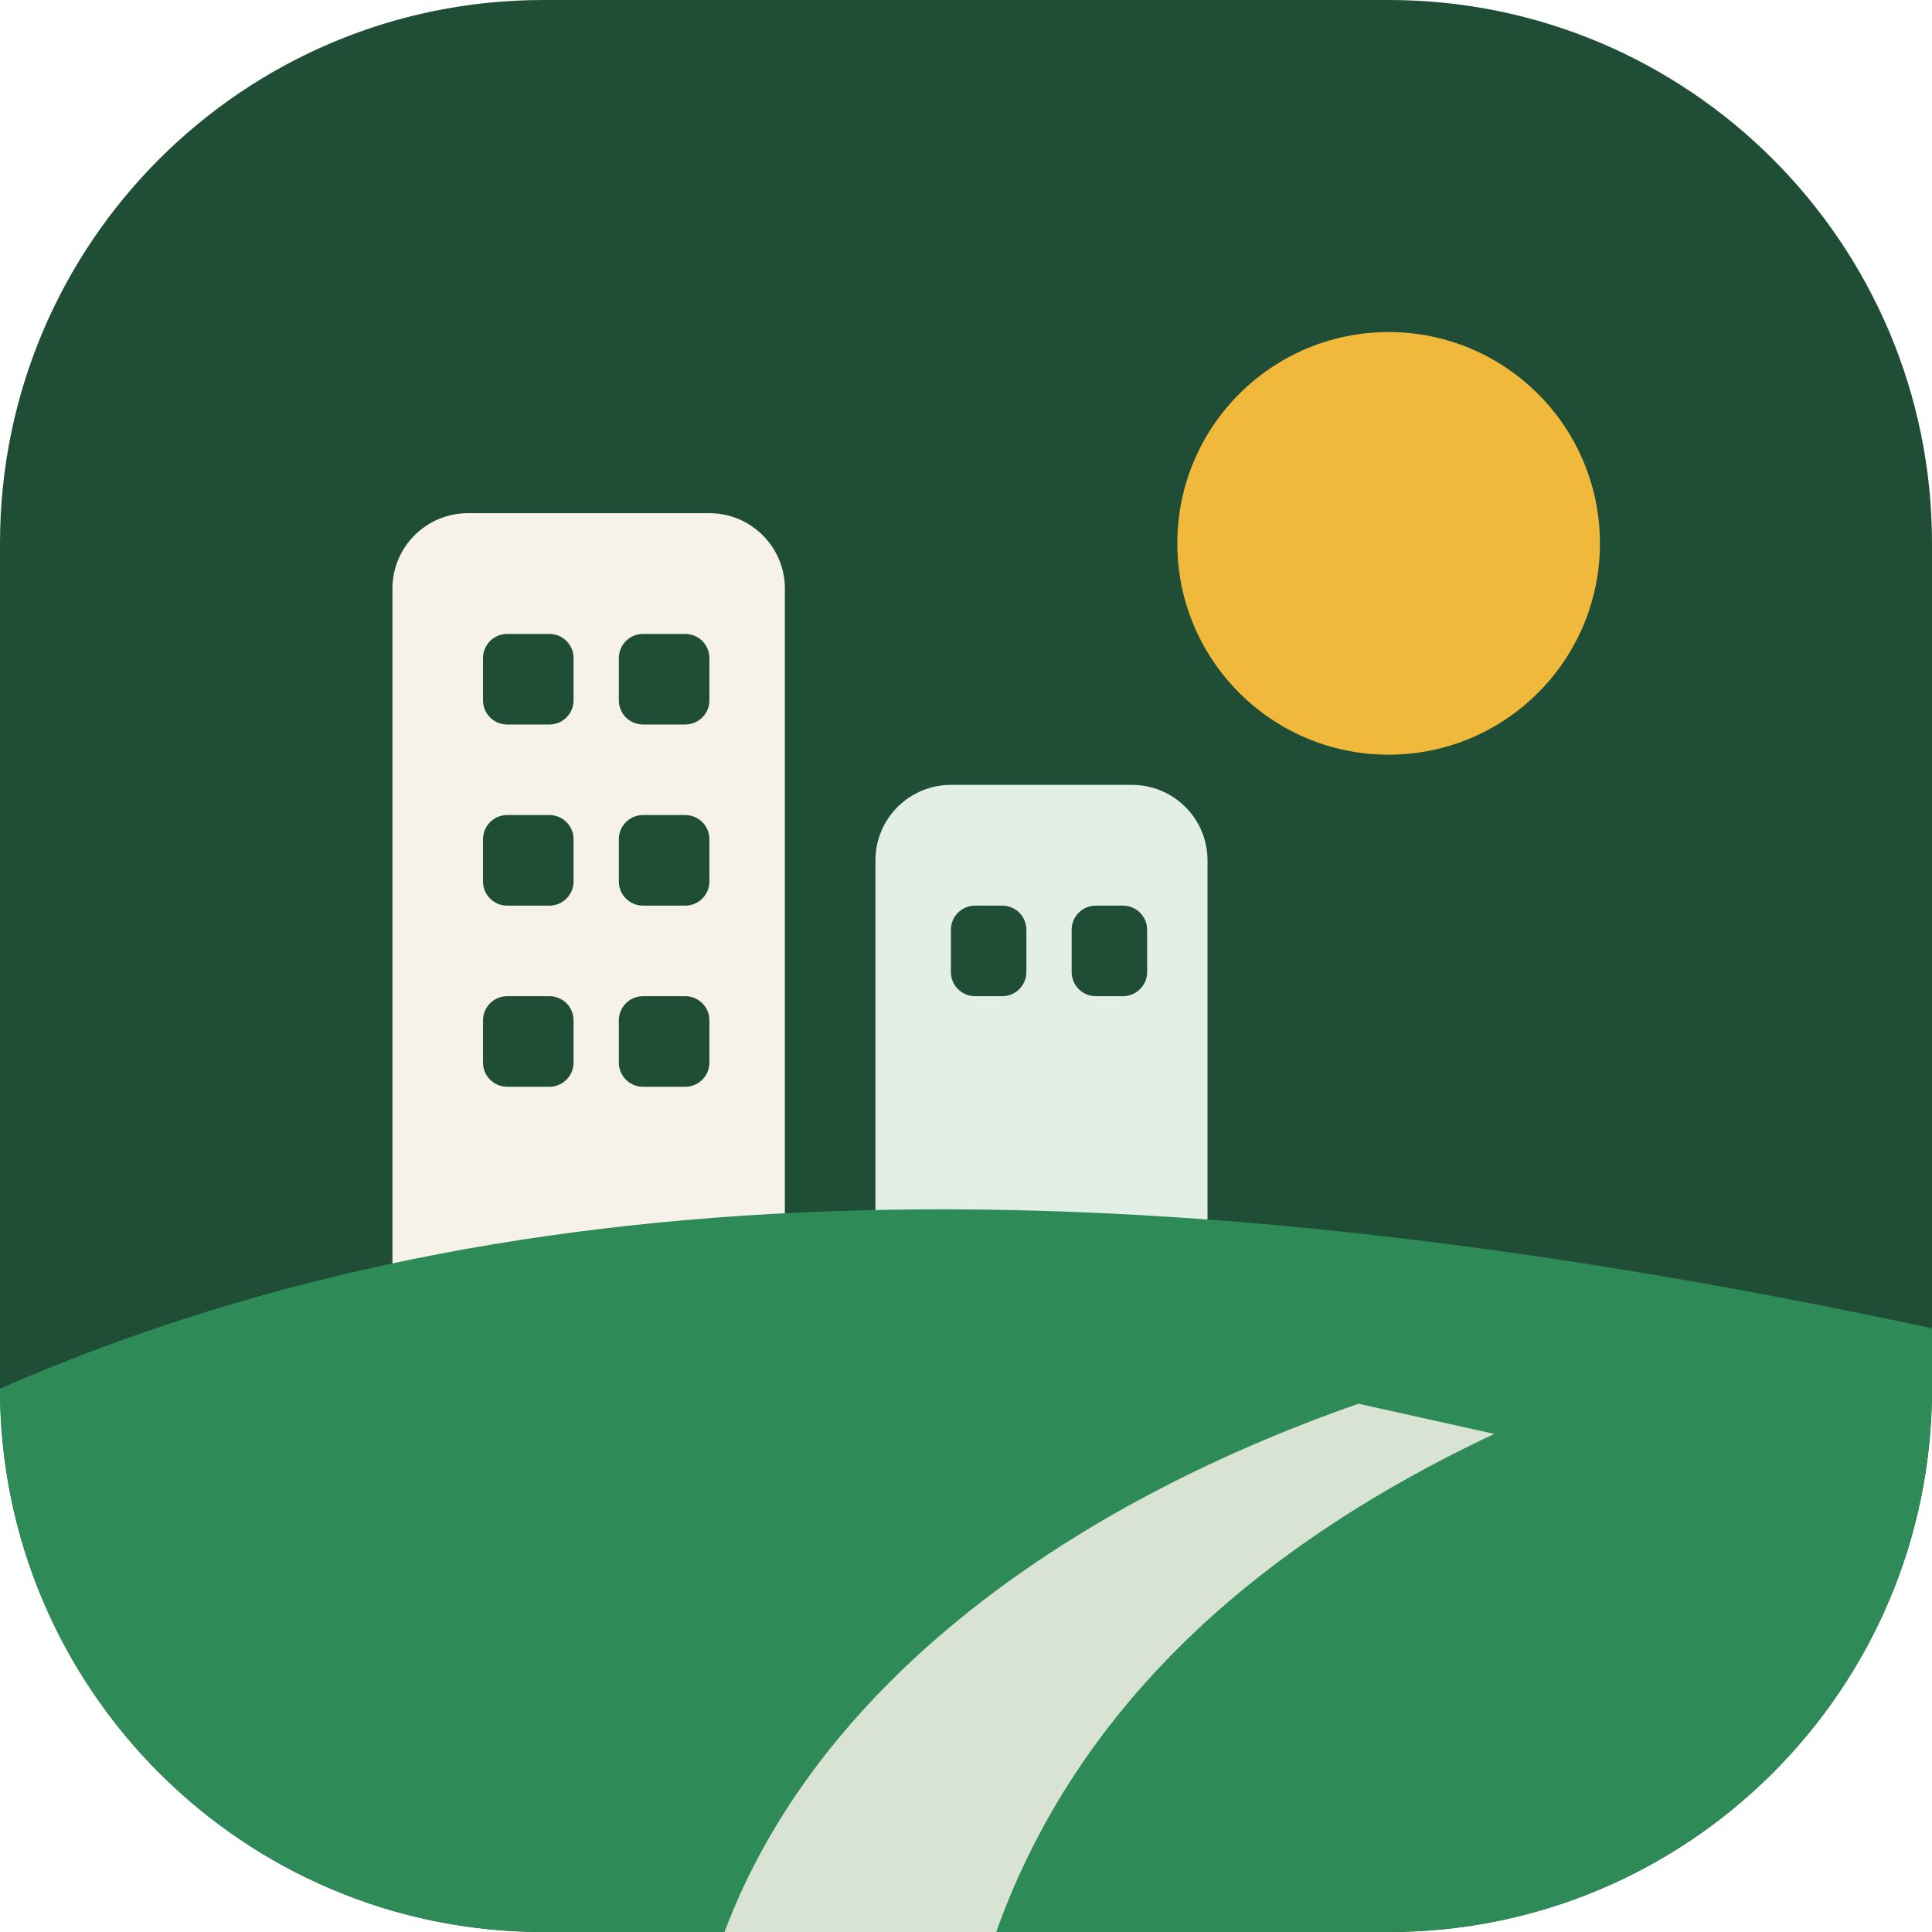
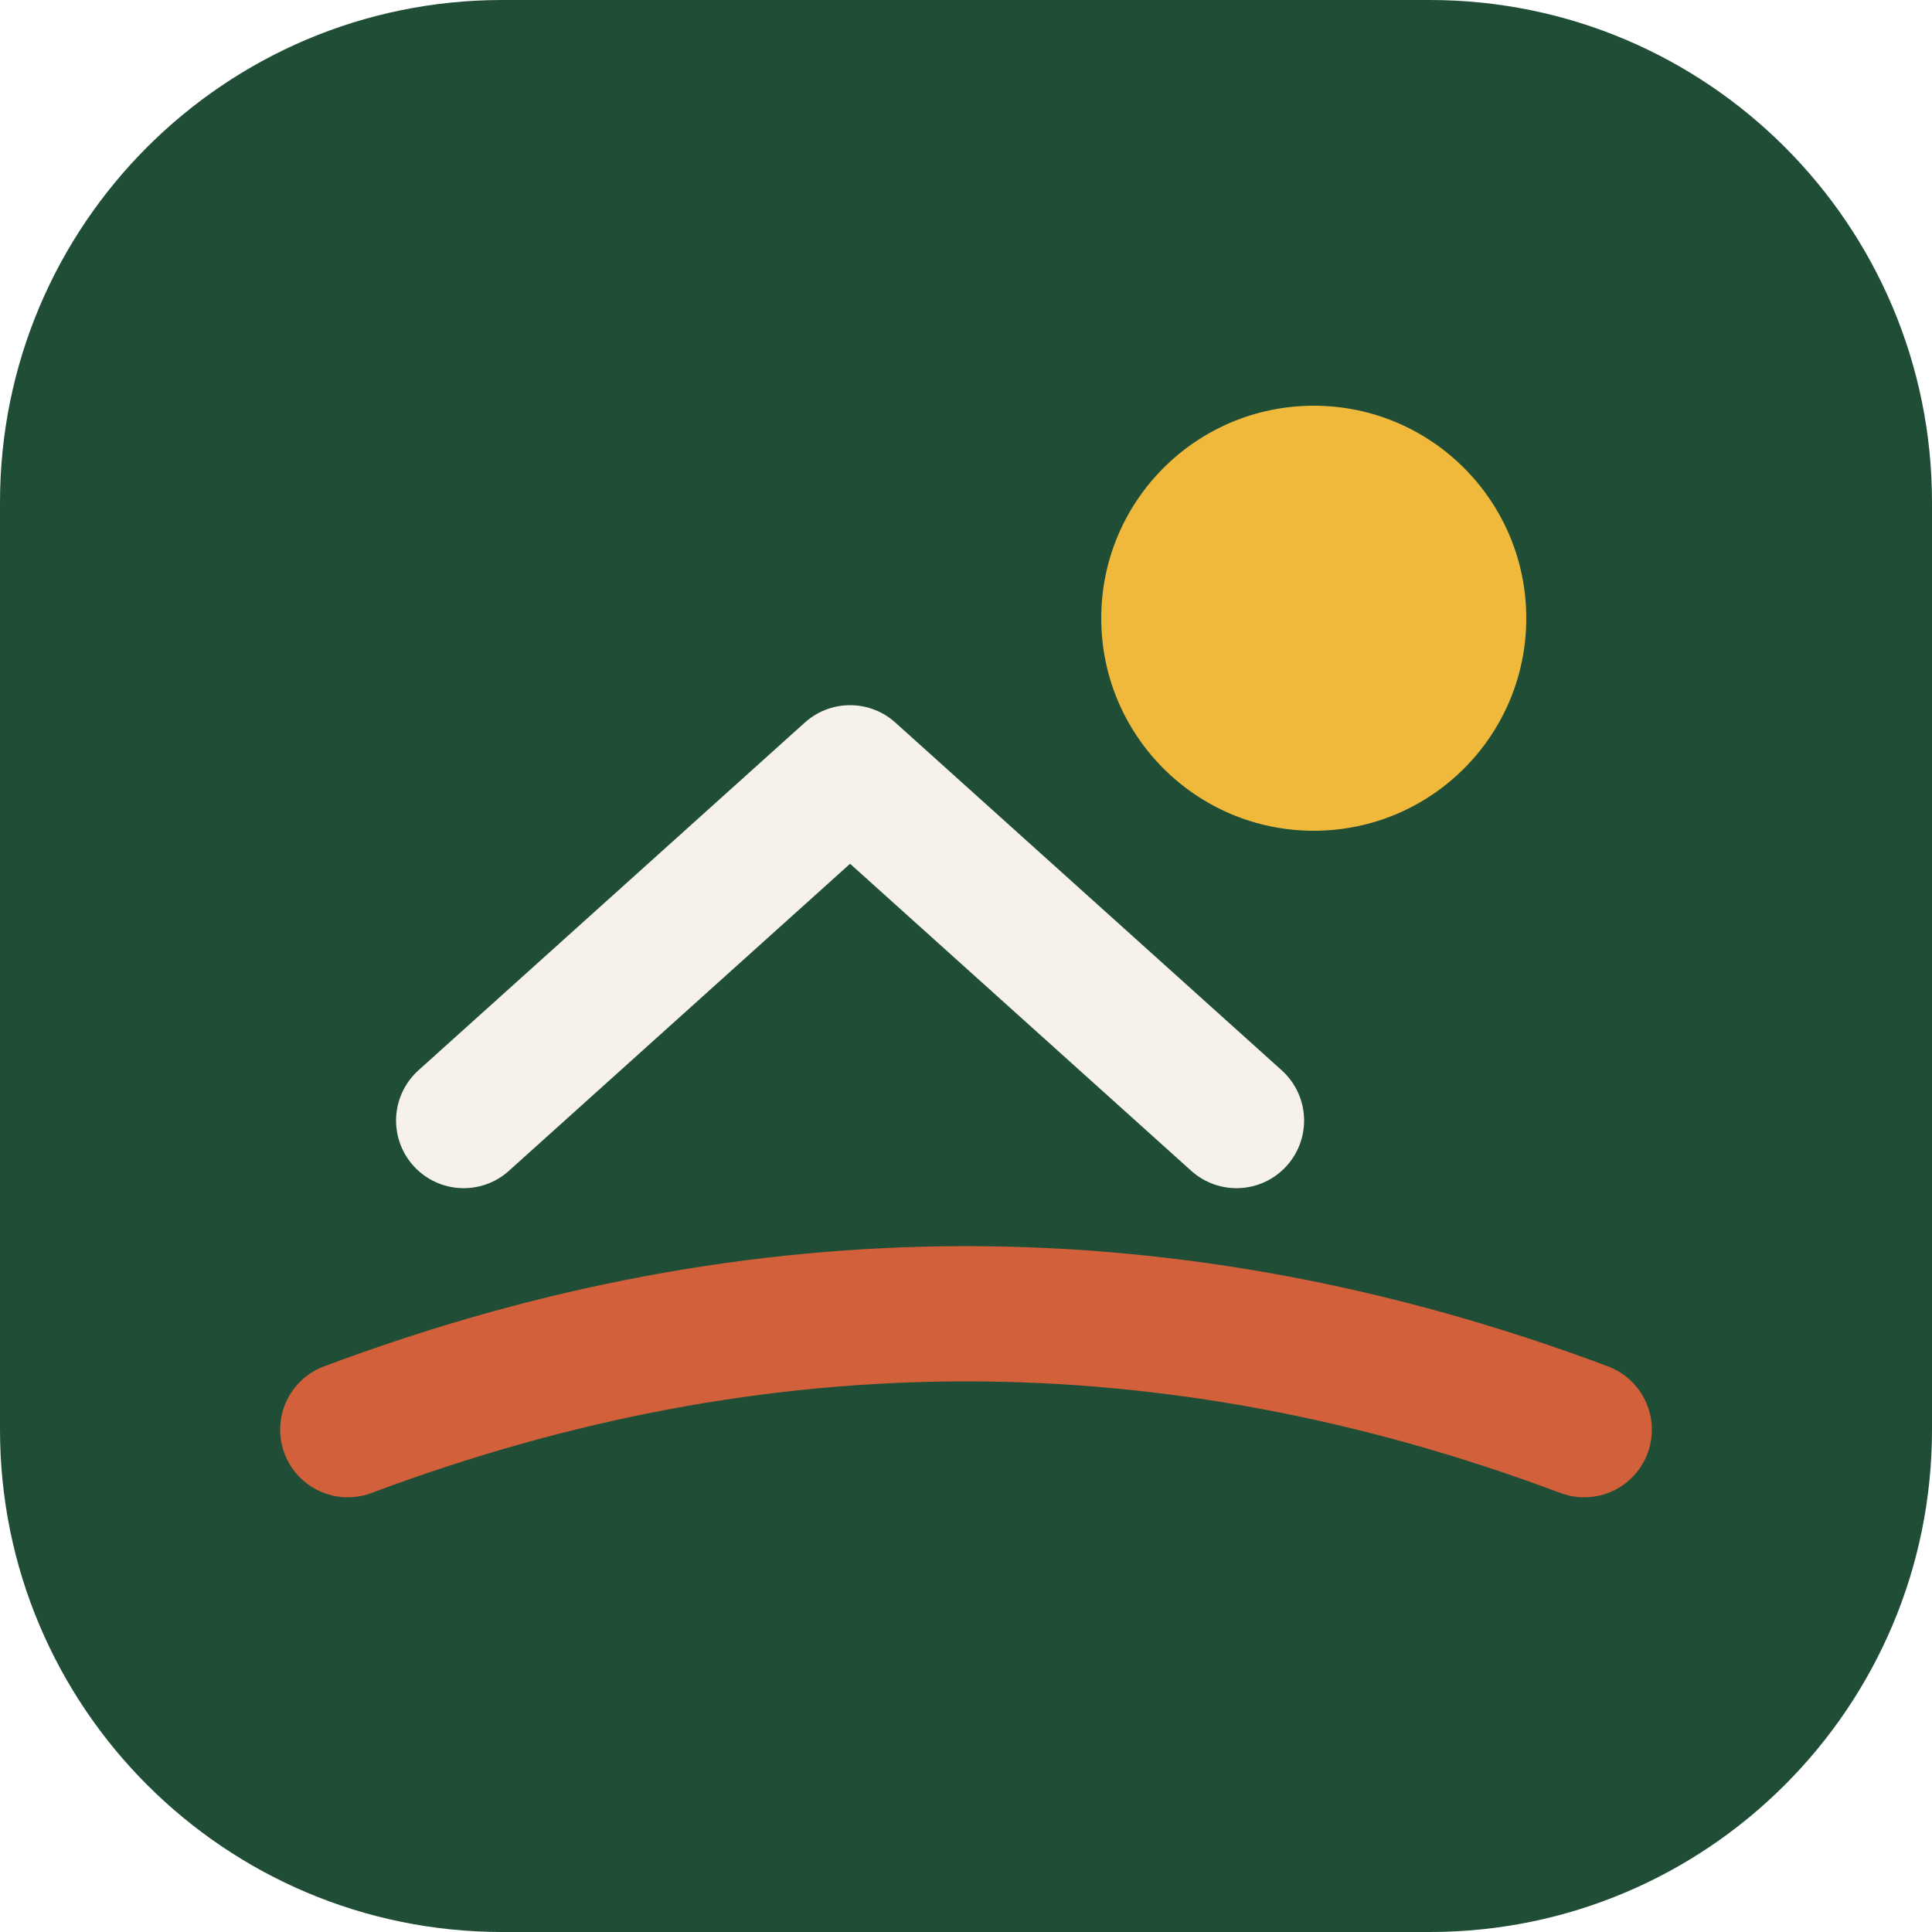
- <svg xmlns="http://www.w3.org/2000/svg" viewBox="0 0 64 64" role="img" aria-label="앞마당">
-   <defs>
-     <clipPath id="apm-r">
-       <rect width="64" height="64" rx="18" />
-     </clipPath>
-   </defs>
-   <g clip-path="url(#apm-r)">
-     <rect width="64" height="64" fill="#1F4D36" />
-     <circle cx="46" cy="18" r="7" fill="#F1B93B" />
-     <rect x="13" y="17" width="13" height="29" rx="2.5" fill="#F6F2EA" />
-     <rect x="29" y="26" width="11" height="20" rx="2.5" fill="#E3EEE6" />
-     <g fill="#1F4D36">
-       <rect x="16" y="21" width="3" height="3" rx=".8" />
-       <rect x="20.5" y="21" width="3" height="3" rx=".8" />
-       <rect x="16" y="27" width="3" height="3" rx=".8" />
-       <rect x="20.5" y="27" width="3" height="3" rx=".8" />
-       <rect x="16" y="33" width="3" height="3" rx=".8" />
-       <rect x="20.5" y="33" width="3" height="3" rx=".8" />
-       <rect x="31.5" y="30" width="2.5" height="3" rx=".8" />
-       <rect x="35.5" y="30" width="2.5" height="3" rx=".8" />
-     </g>
-     <path d="M0 46 C16 39 36 38 64 44 V64 H0Z" fill="#2E8B57" />
-     <path d="M24 64 C27 56 35 50 45 46.5 L49.5 47.5 C41 51.5 35.5 57 33 64Z" fill="#F6F2EA" opacity=".85" />
-   </g>
+ <svg xmlns="http://www.w3.org/2000/svg" viewBox="0 0 100 100" role="img" aria-label="앞마당">
+   <rect width="100" height="100" rx="26" fill="#1F4D36" />
+   <circle cx="68" cy="32" r="11" fill="#F1B93B" />
+   <path d="M24 58 L44 40 L64 58" stroke="#F6F2EA" stroke-width="7" stroke-linecap="round" stroke-linejoin="round" fill="none" />
+   <path d="M18 74 Q50 62 82 74" stroke="#D2603A" stroke-width="7" stroke-linecap="round" fill="none" />
</svg>
